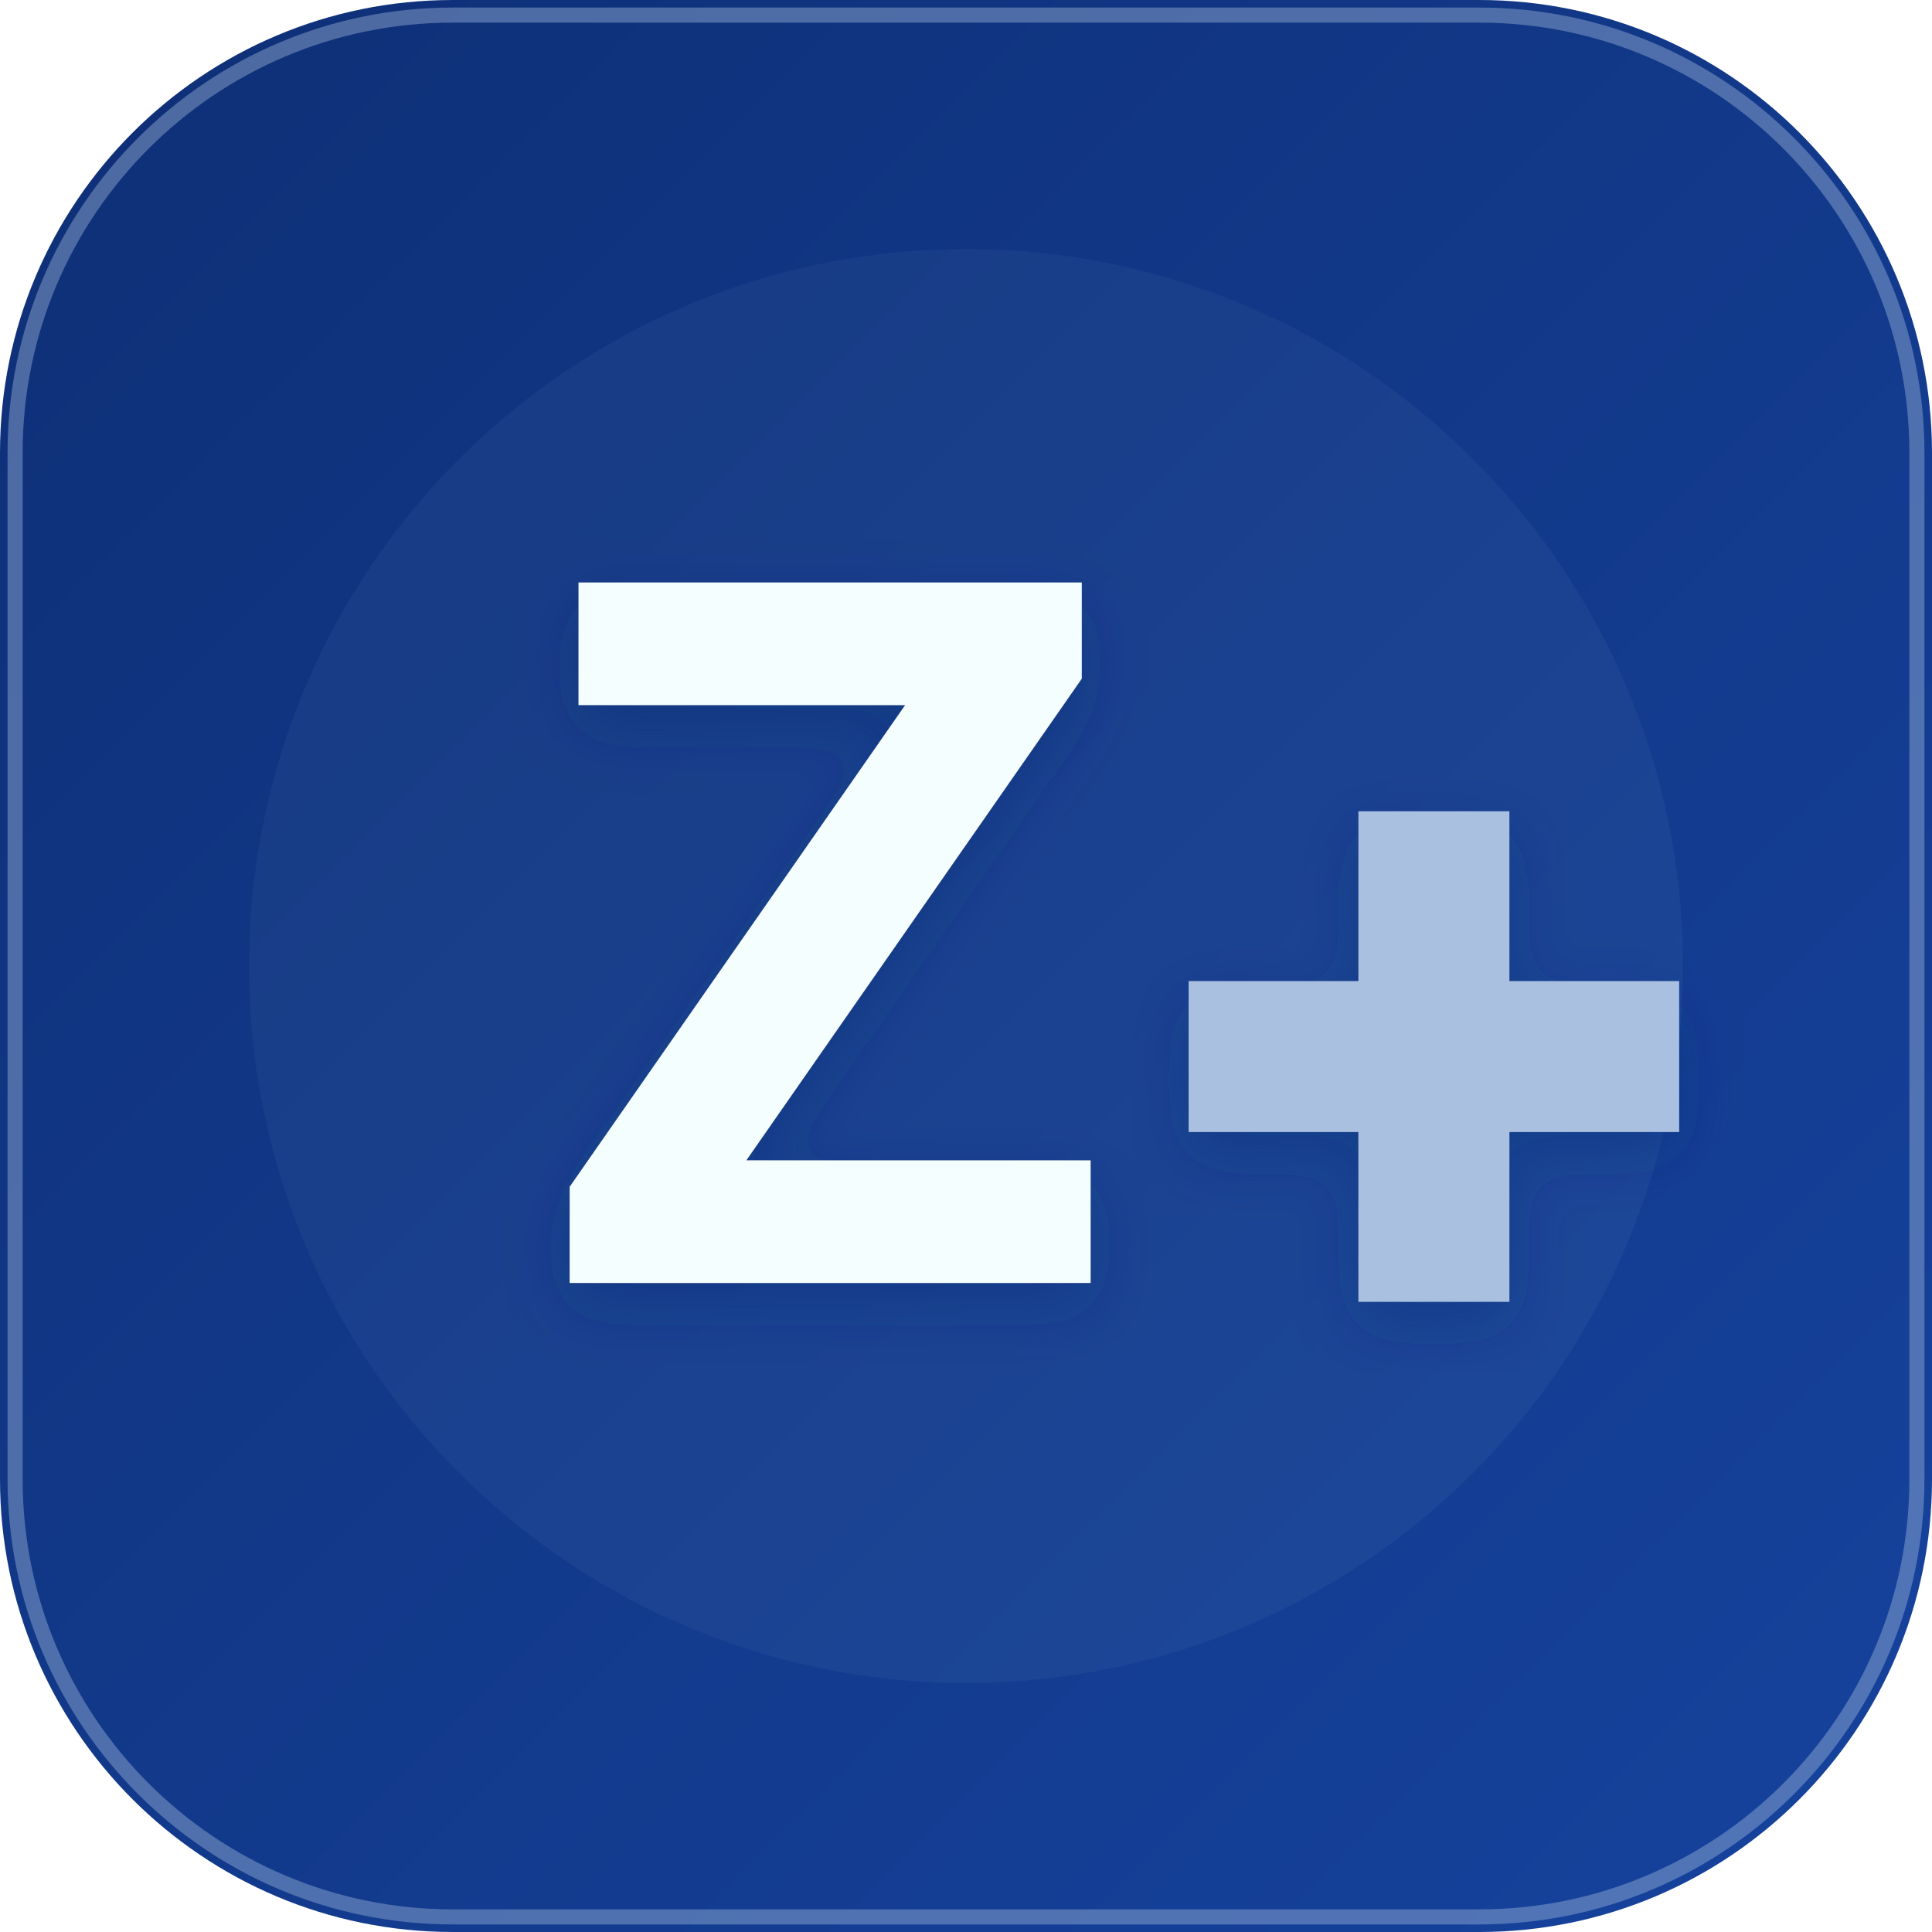
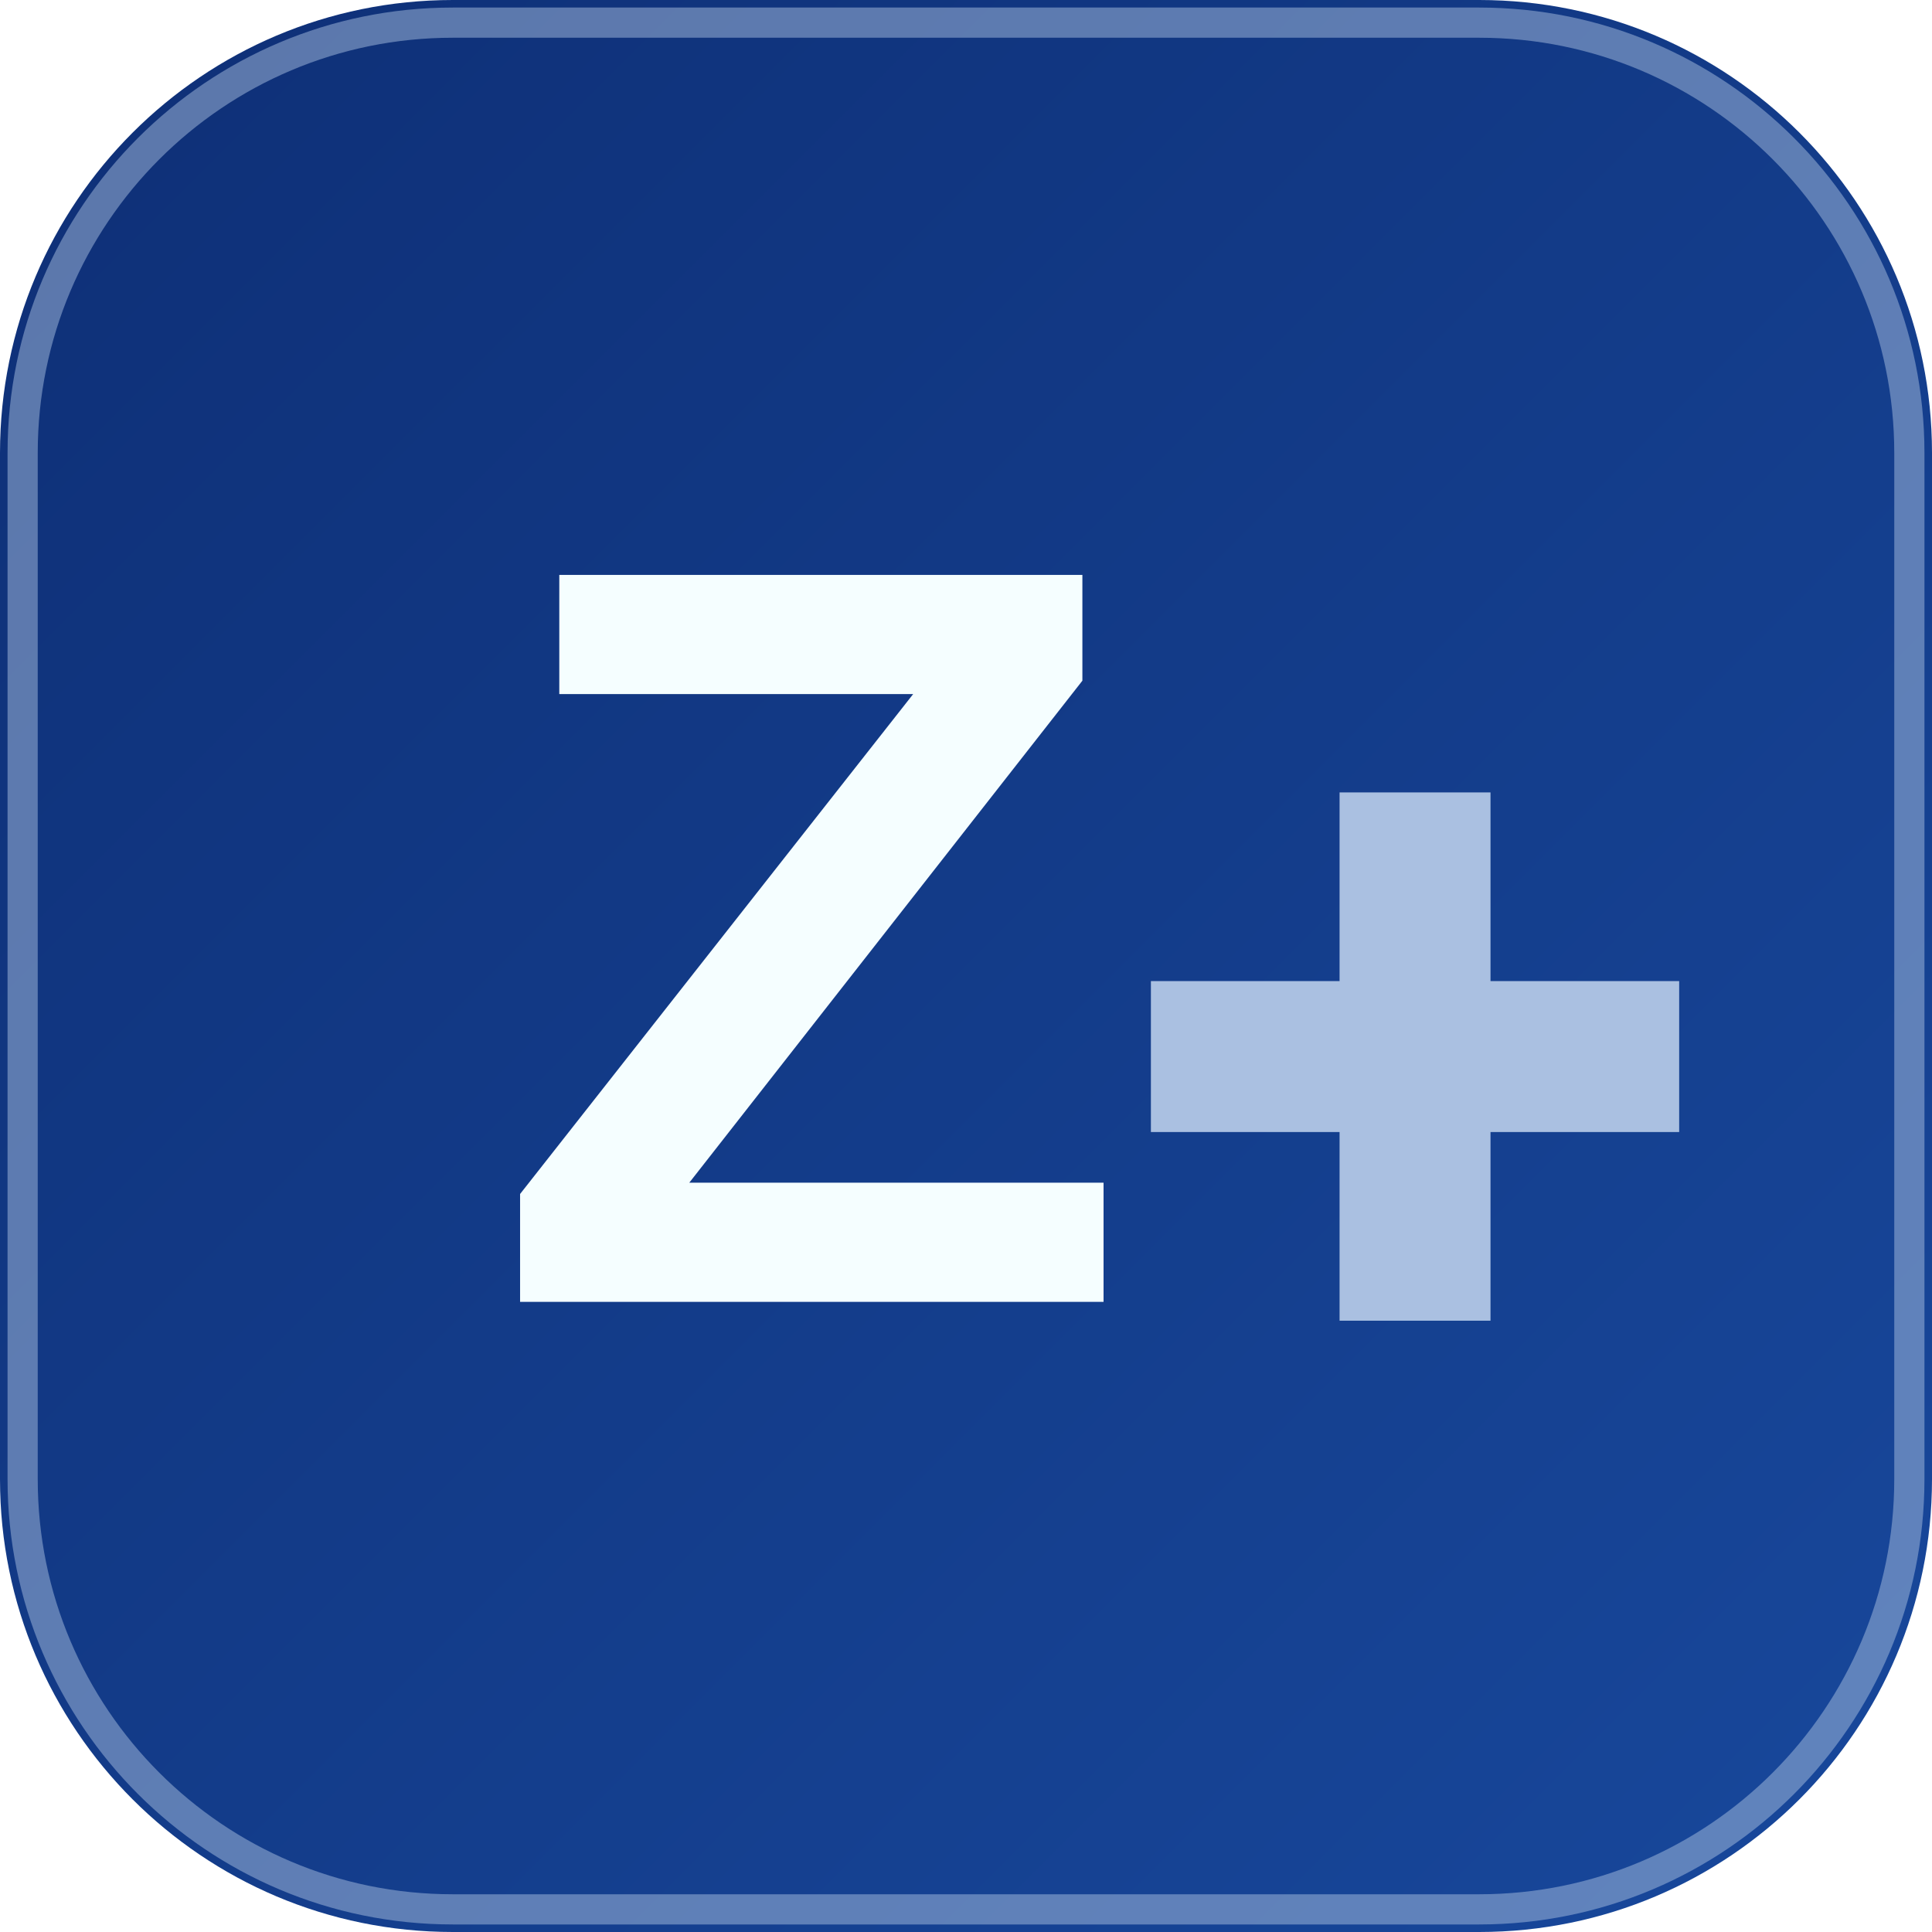
<svg xmlns="http://www.w3.org/2000/svg" viewBox="0 0 512 512" width="100%" height="100%">
  <defs>
-     <linearGradient id="greeceBlue" x1="0%" y1="0%" x2="100%" y2="100%">
+     <linearGradient id="santoriniBg" x1="0%" y1="0%" x2="100%" y2="100%">
      <stop offset="0%" stop-color="#0E2F76" />
-       <stop offset="100%" stop-color="#16439e" />
+       <stop offset="100%" stop-color="#18489c" />
    </linearGradient>
-     <filter id="softShadow" x="-10%" y="-10%" width="120%" height="120%">
-       <feDropShadow dx="0" dy="6" stdDeviation="8" flood-color="#0E2F76" flood-opacity="0.3" />
-     </filter>
  </defs>
-   <rect width="512" height="512" rx="120" fill="url(#greeceBlue)" />
-   <rect width="504" height="504" x="4" y="4" rx="116" fill="none" stroke="#AAC0E1" stroke-width="4" stroke-opacity="0.4" />
-   <circle cx="256" cy="256" r="190" fill="#F5FEFF" fill-opacity="0.04" />
-   <g filter="url(#softShadow)" fill="#F5FEFF" font-family="'Cairo', system-ui, sans-serif" font-weight="900">
-     <text x="220" y="340" font-size="260" text-anchor="middle" letter-spacing="-8">Z</text>
-     <path d="M 360 215 L 360 260 L 315 260 L 315 300 L 360 300 L 360 345 L 400 345 L 400 300 L 445 300 L 445 260 L 400 260 L 400 215 Z" fill="#AAC0E1" />
+   <rect width="512" height="512" rx="120" fill="url(#santoriniBg)" />
+   <rect width="500" height="500" x="6" y="6" rx="114" fill="none" stroke="#AAC0E1" stroke-width="8" stroke-opacity="0.5" />
+   <g fill="#F5FEFF" font-family="'Cairo', Arial, sans-serif" font-weight="900">
+     <text x="215" y="345" font-size="280" text-anchor="middle" letter-spacing="-10">Z</text>
+     <path d="M 355 210 L 355 260 L 305 260 L 305 300 L 355 300 L 355 350 L 395 350 L 395 300 L 445 300 L 445 260 L 395 260 L 395 210 Z" fill="#AAC0E1" />
  </g>
</svg>
